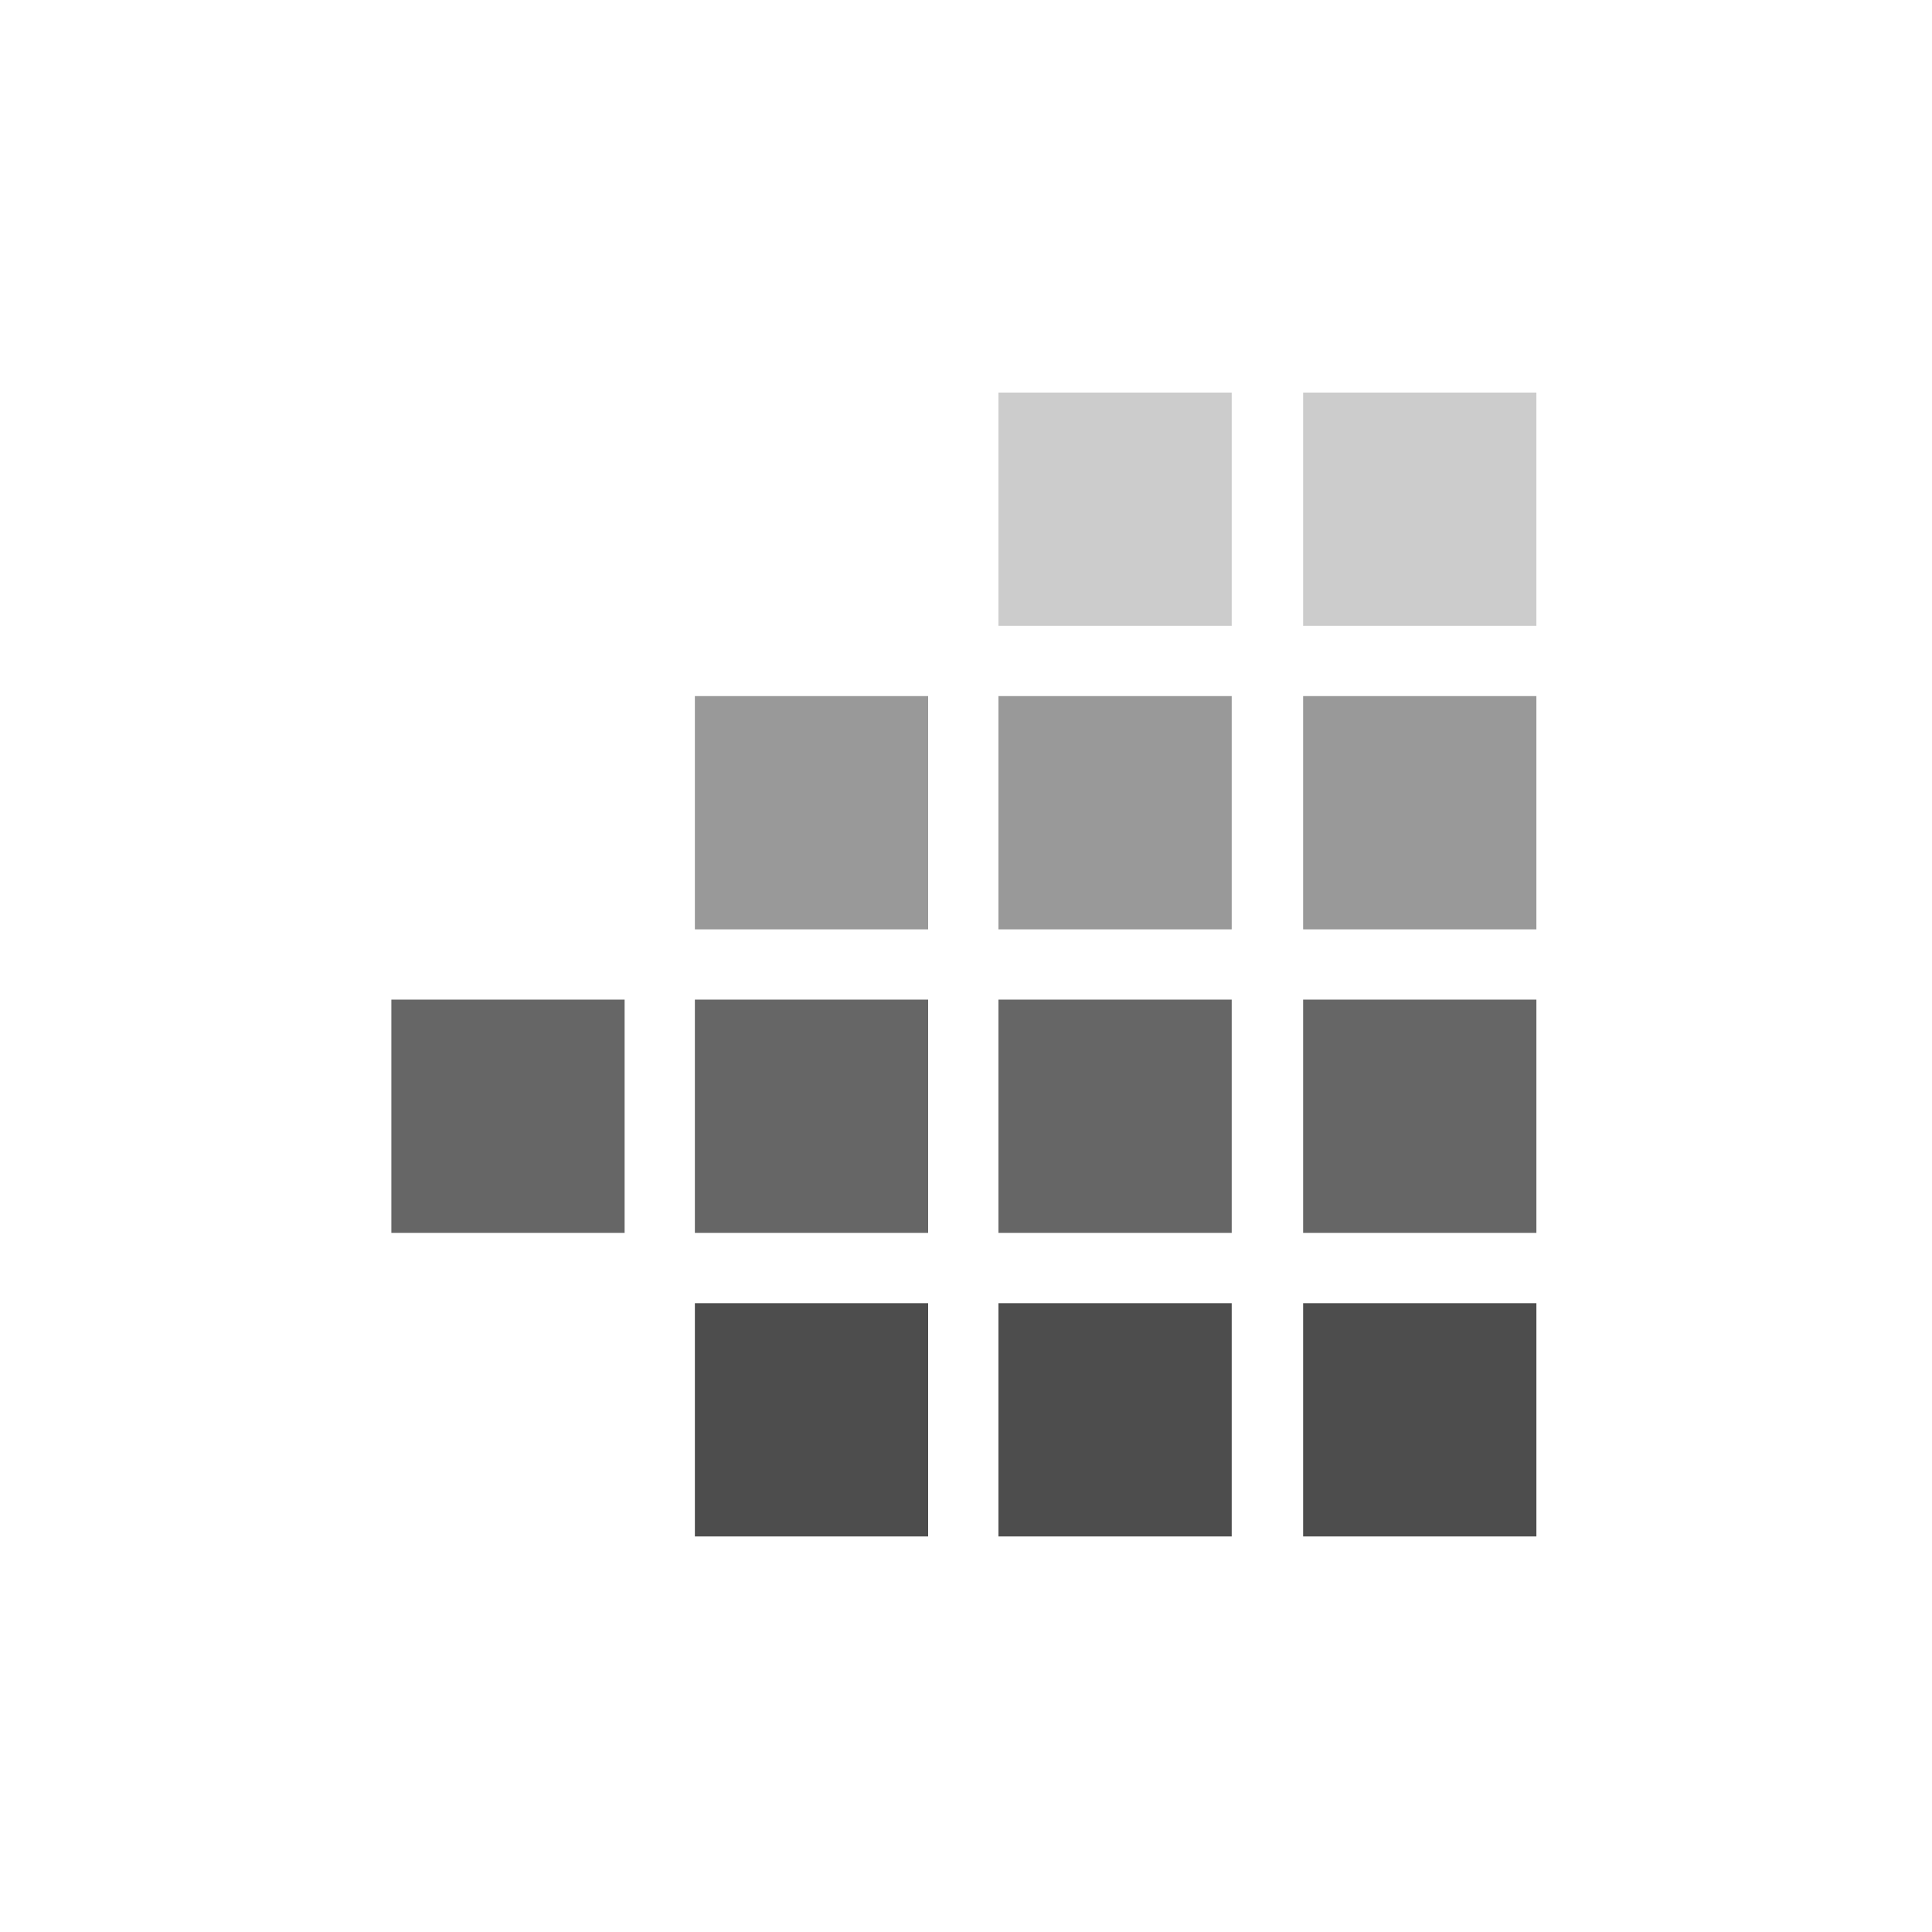
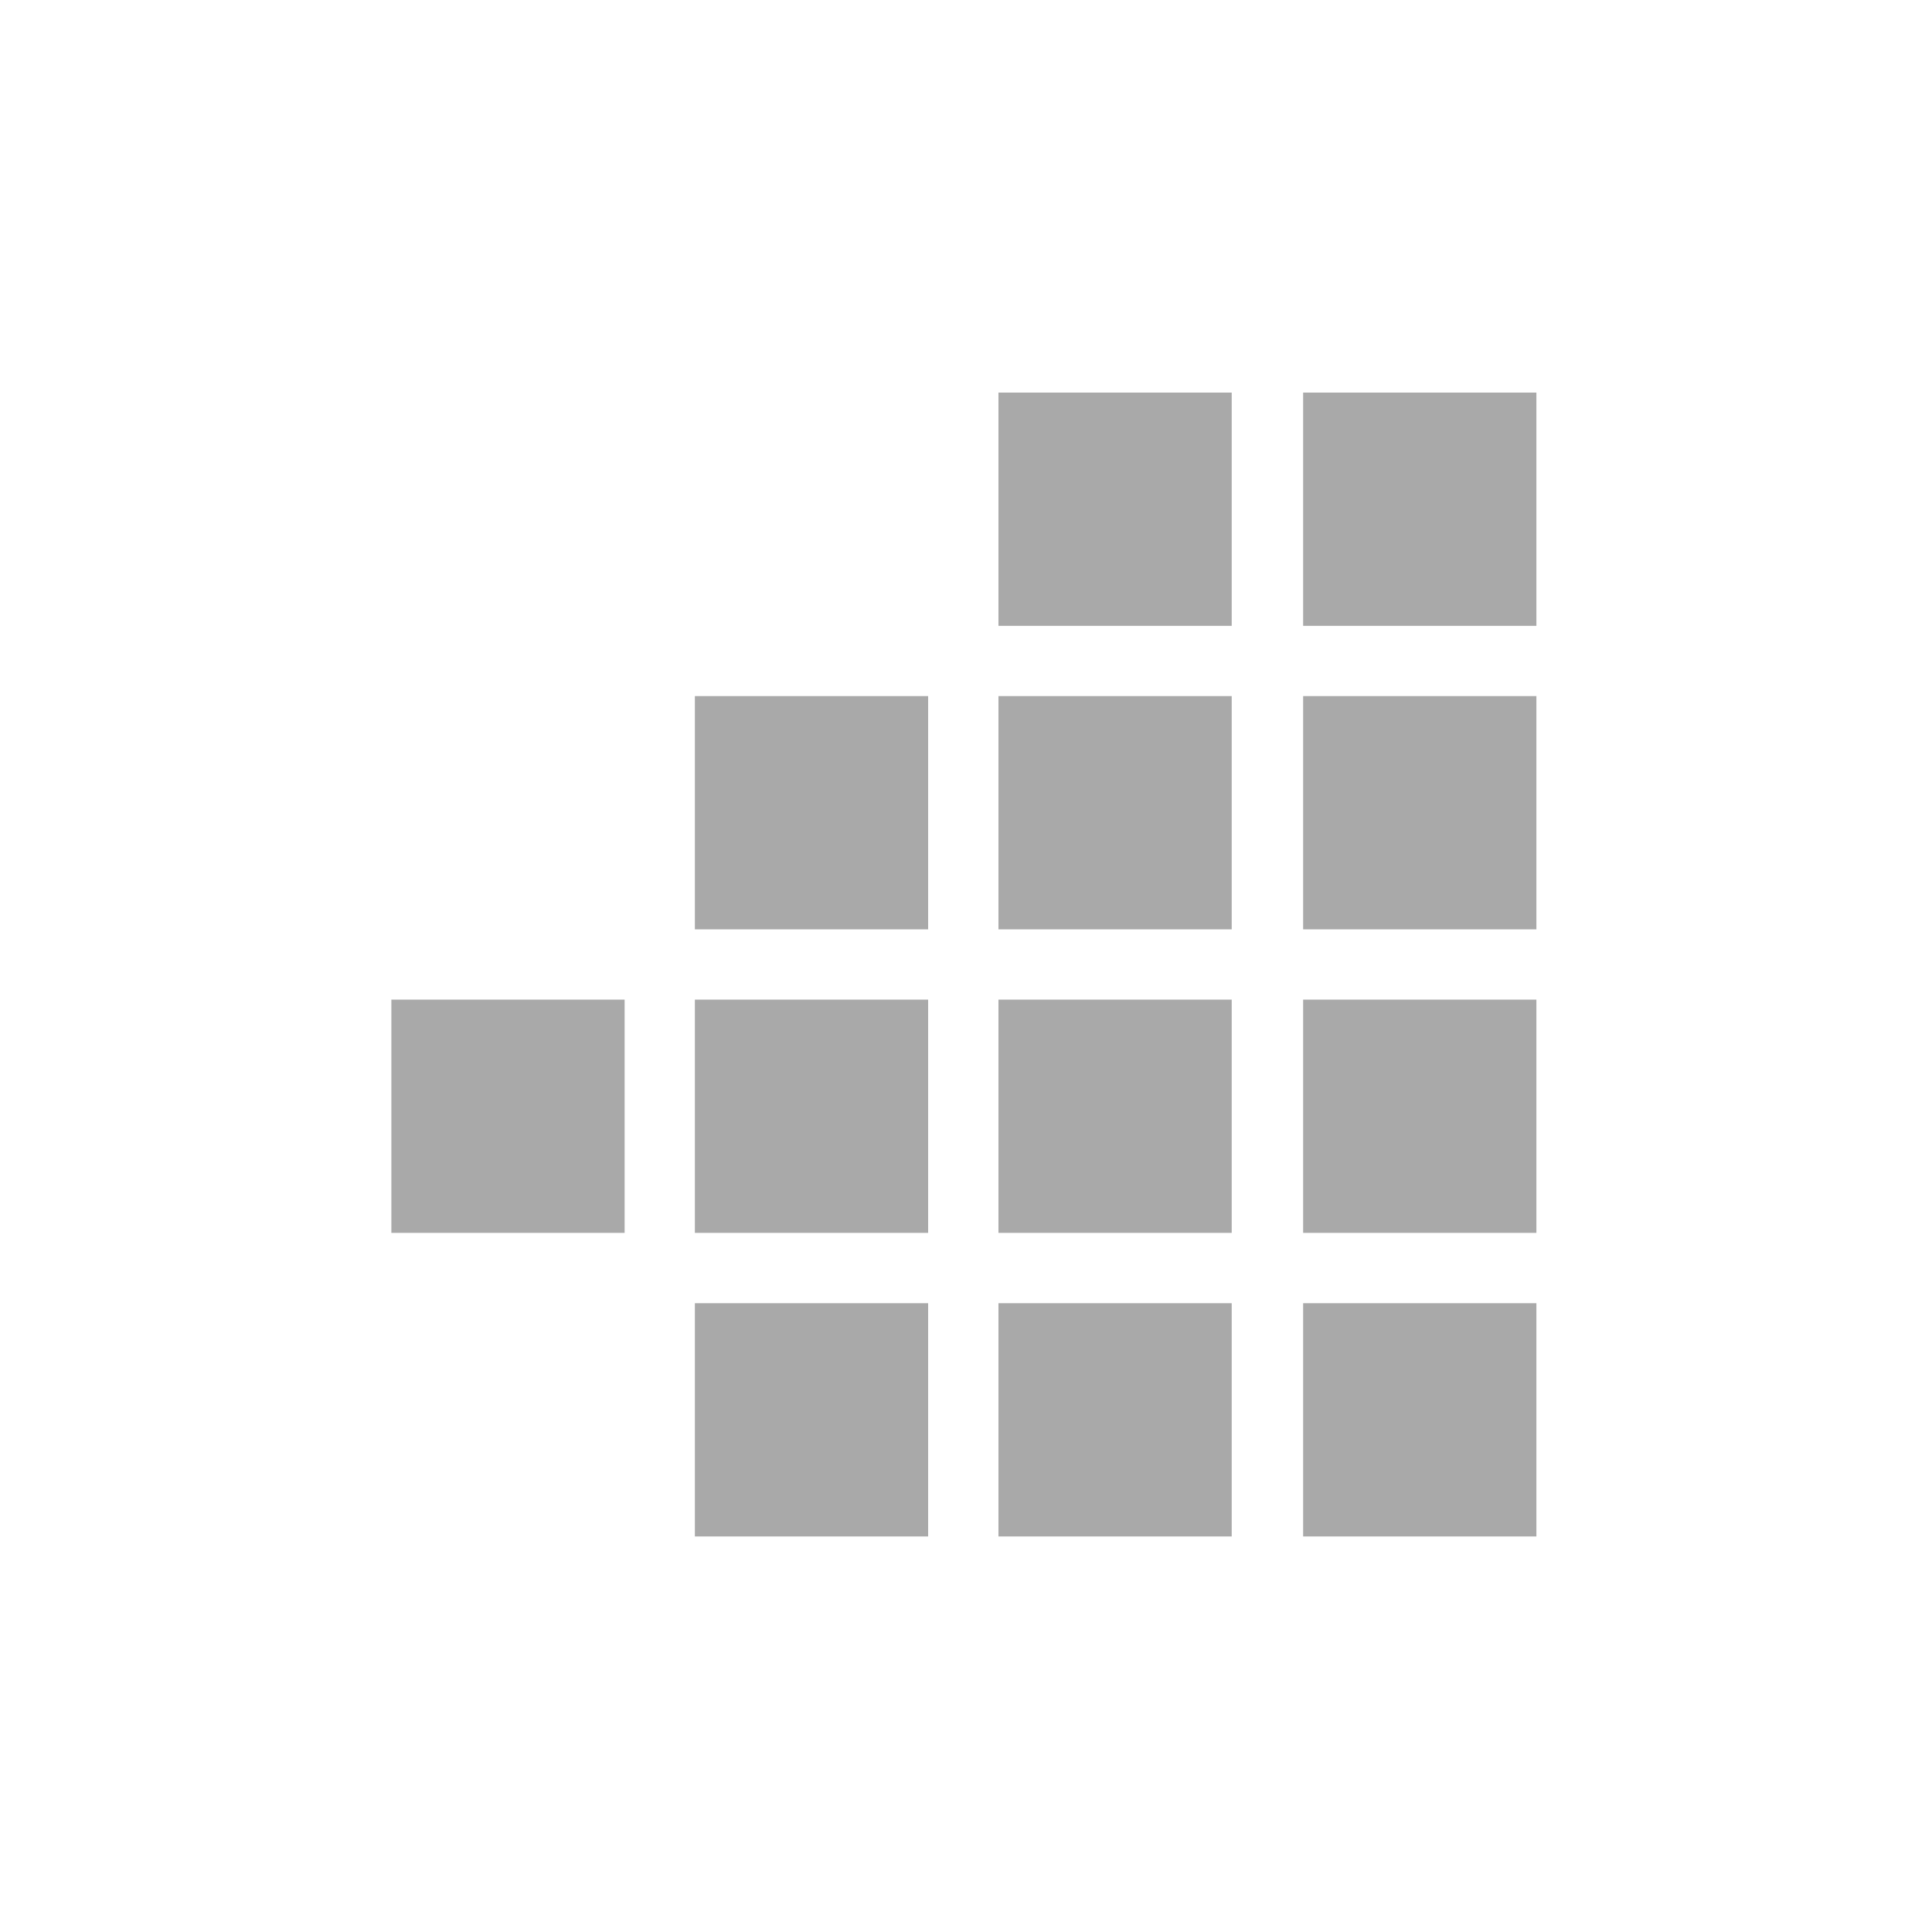
<svg xmlns="http://www.w3.org/2000/svg" width="30" height="30" id="svg2985" version="1.1">
  <defs id="defs2987" />
  <g id="layer1" transform="translate(0,-1022.362)">
    <g id="g9669" transform="matrix(0.09447108,0,0,0.09447108,2.757405,1025.868)" style="fill:#ed0090;fill-opacity:1" />
-     <rect style="fill:#4d4d4d;fill-opacity:1;stroke:none" id="rect10295" width="3.622" height="3.622" x="20.235" y="-1046.22" transform="scale(1,-1)" />
-     <rect y="-1032.08" x="20.235" height="3.622" width="3.622" id="rect10297" style="fill:#cccccc;fill-opacity:1;stroke:none" transform="scale(1,-1)" />
-     <rect y="-1032.08" x="15.504" height="3.622" width="3.622" id="rect10303" style="fill:#cccccc;fill-opacity:1;stroke:none" transform="scale(1,-1)" />
-     <rect y="-1036.793" x="20.235" height="3.622" width="3.622" id="rect10305" style="fill:#999999;fill-opacity:1;stroke:none" transform="scale(1,-1)" />
-     <rect y="-1036.793" x="15.504" height="3.622" width="3.622" id="rect10309" style="fill:#999999;fill-opacity:1;stroke:none" transform="scale(1,-1)" />
-     <rect y="-1041.506" x="15.504" height="3.622" width="3.622" id="rect10311" style="fill:#666666;fill-opacity:1;stroke:none" transform="scale(1,-1)" />
-     <rect style="fill:#666666;fill-opacity:1;stroke:none" id="rect10313" width="3.622" height="3.622" x="10.79" y="-1041.506" transform="scale(1,-1)" />
-     <rect style="fill:#666666;fill-opacity:1;stroke:none" id="rect10317" width="3.622" height="3.622" x="6.077" y="-1041.506" transform="scale(1,-1)" />
-     <rect style="fill:#4d4d4d;fill-opacity:1;stroke:none" id="rect10325" width="3.622" height="3.622" x="10.79" y="-1046.22" transform="scale(1,-1)" />
-     <rect style="fill:#666666;fill-opacity:1;stroke:none" id="rect10327" width="3.622" height="3.622" x="20.235" y="-1041.506" transform="scale(1,-1)" />
-     <rect style="fill:#4d4d4d;fill-opacity:1;stroke:none" id="rect10333" width="3.622" height="3.622" x="15.504" y="-1046.22" transform="scale(1,-1)" />
-     <rect style="fill:#999999;fill-opacity:1;stroke:none" id="rect10335" width="3.622" height="3.622" x="10.79" y="-1036.793" transform="scale(1,-1)" />
+     <rect style="fill:#a9a9a9;fill-opacity:1;stroke:none" id="rect10295" width="3.622" height="3.622" x="20.235" y="-1046.22" transform="scale(1,-1)" />
+     <rect y="-1032.08" x="20.235" height="3.622" width="3.622" id="rect10297" style="fill:#a9a9a9;fill-opacity:1;stroke:none" transform="scale(1,-1)" />
+     <rect y="-1032.08" x="15.504" height="3.622" width="3.622" id="rect10303" style="fill:#a9a9a9;fill-opacity:1;stroke:none" transform="scale(1,-1)" />
+     <rect y="-1036.793" x="20.235" height="3.622" width="3.622" id="rect10305" style="fill:#a9a9a9;fill-opacity:1;stroke:none" transform="scale(1,-1)" />
+     <rect y="-1036.793" x="15.504" height="3.622" width="3.622" id="rect10309" style="fill:#a9a9a9;fill-opacity:1;stroke:none" transform="scale(1,-1)" />
+     <rect y="-1041.506" x="15.504" height="3.622" width="3.622" id="rect10311" style="fill:#a9a9a9;fill-opacity:1;stroke:none" transform="scale(1,-1)" />
+     <rect style="fill:#a9a9a9;fill-opacity:1;stroke:none" id="rect10313" width="3.622" height="3.622" x="10.79" y="-1041.506" transform="scale(1,-1)" />
+     <rect style="fill:#a9a9a9;fill-opacity:1;stroke:none" id="rect10317" width="3.622" height="3.622" x="6.077" y="-1041.506" transform="scale(1,-1)" />
+     <rect style="fill:#a9a9a9;fill-opacity:1;stroke:none" id="rect10325" width="3.622" height="3.622" x="10.79" y="-1046.22" transform="scale(1,-1)" />
+     <rect style="fill:#a9a9a9;fill-opacity:1;stroke:none" id="rect10327" width="3.622" height="3.622" x="20.235" y="-1041.506" transform="scale(1,-1)" />
+     <rect style="fill:#a9a9a9;fill-opacity:1;stroke:none" id="rect10333" width="3.622" height="3.622" x="15.504" y="-1046.22" transform="scale(1,-1)" />
+     <rect style="fill:#a9a9a9;fill-opacity:1;stroke:none" id="rect10335" width="3.622" height="3.622" x="10.79" y="-1036.793" transform="scale(1,-1)" />
  </g>
</svg>
